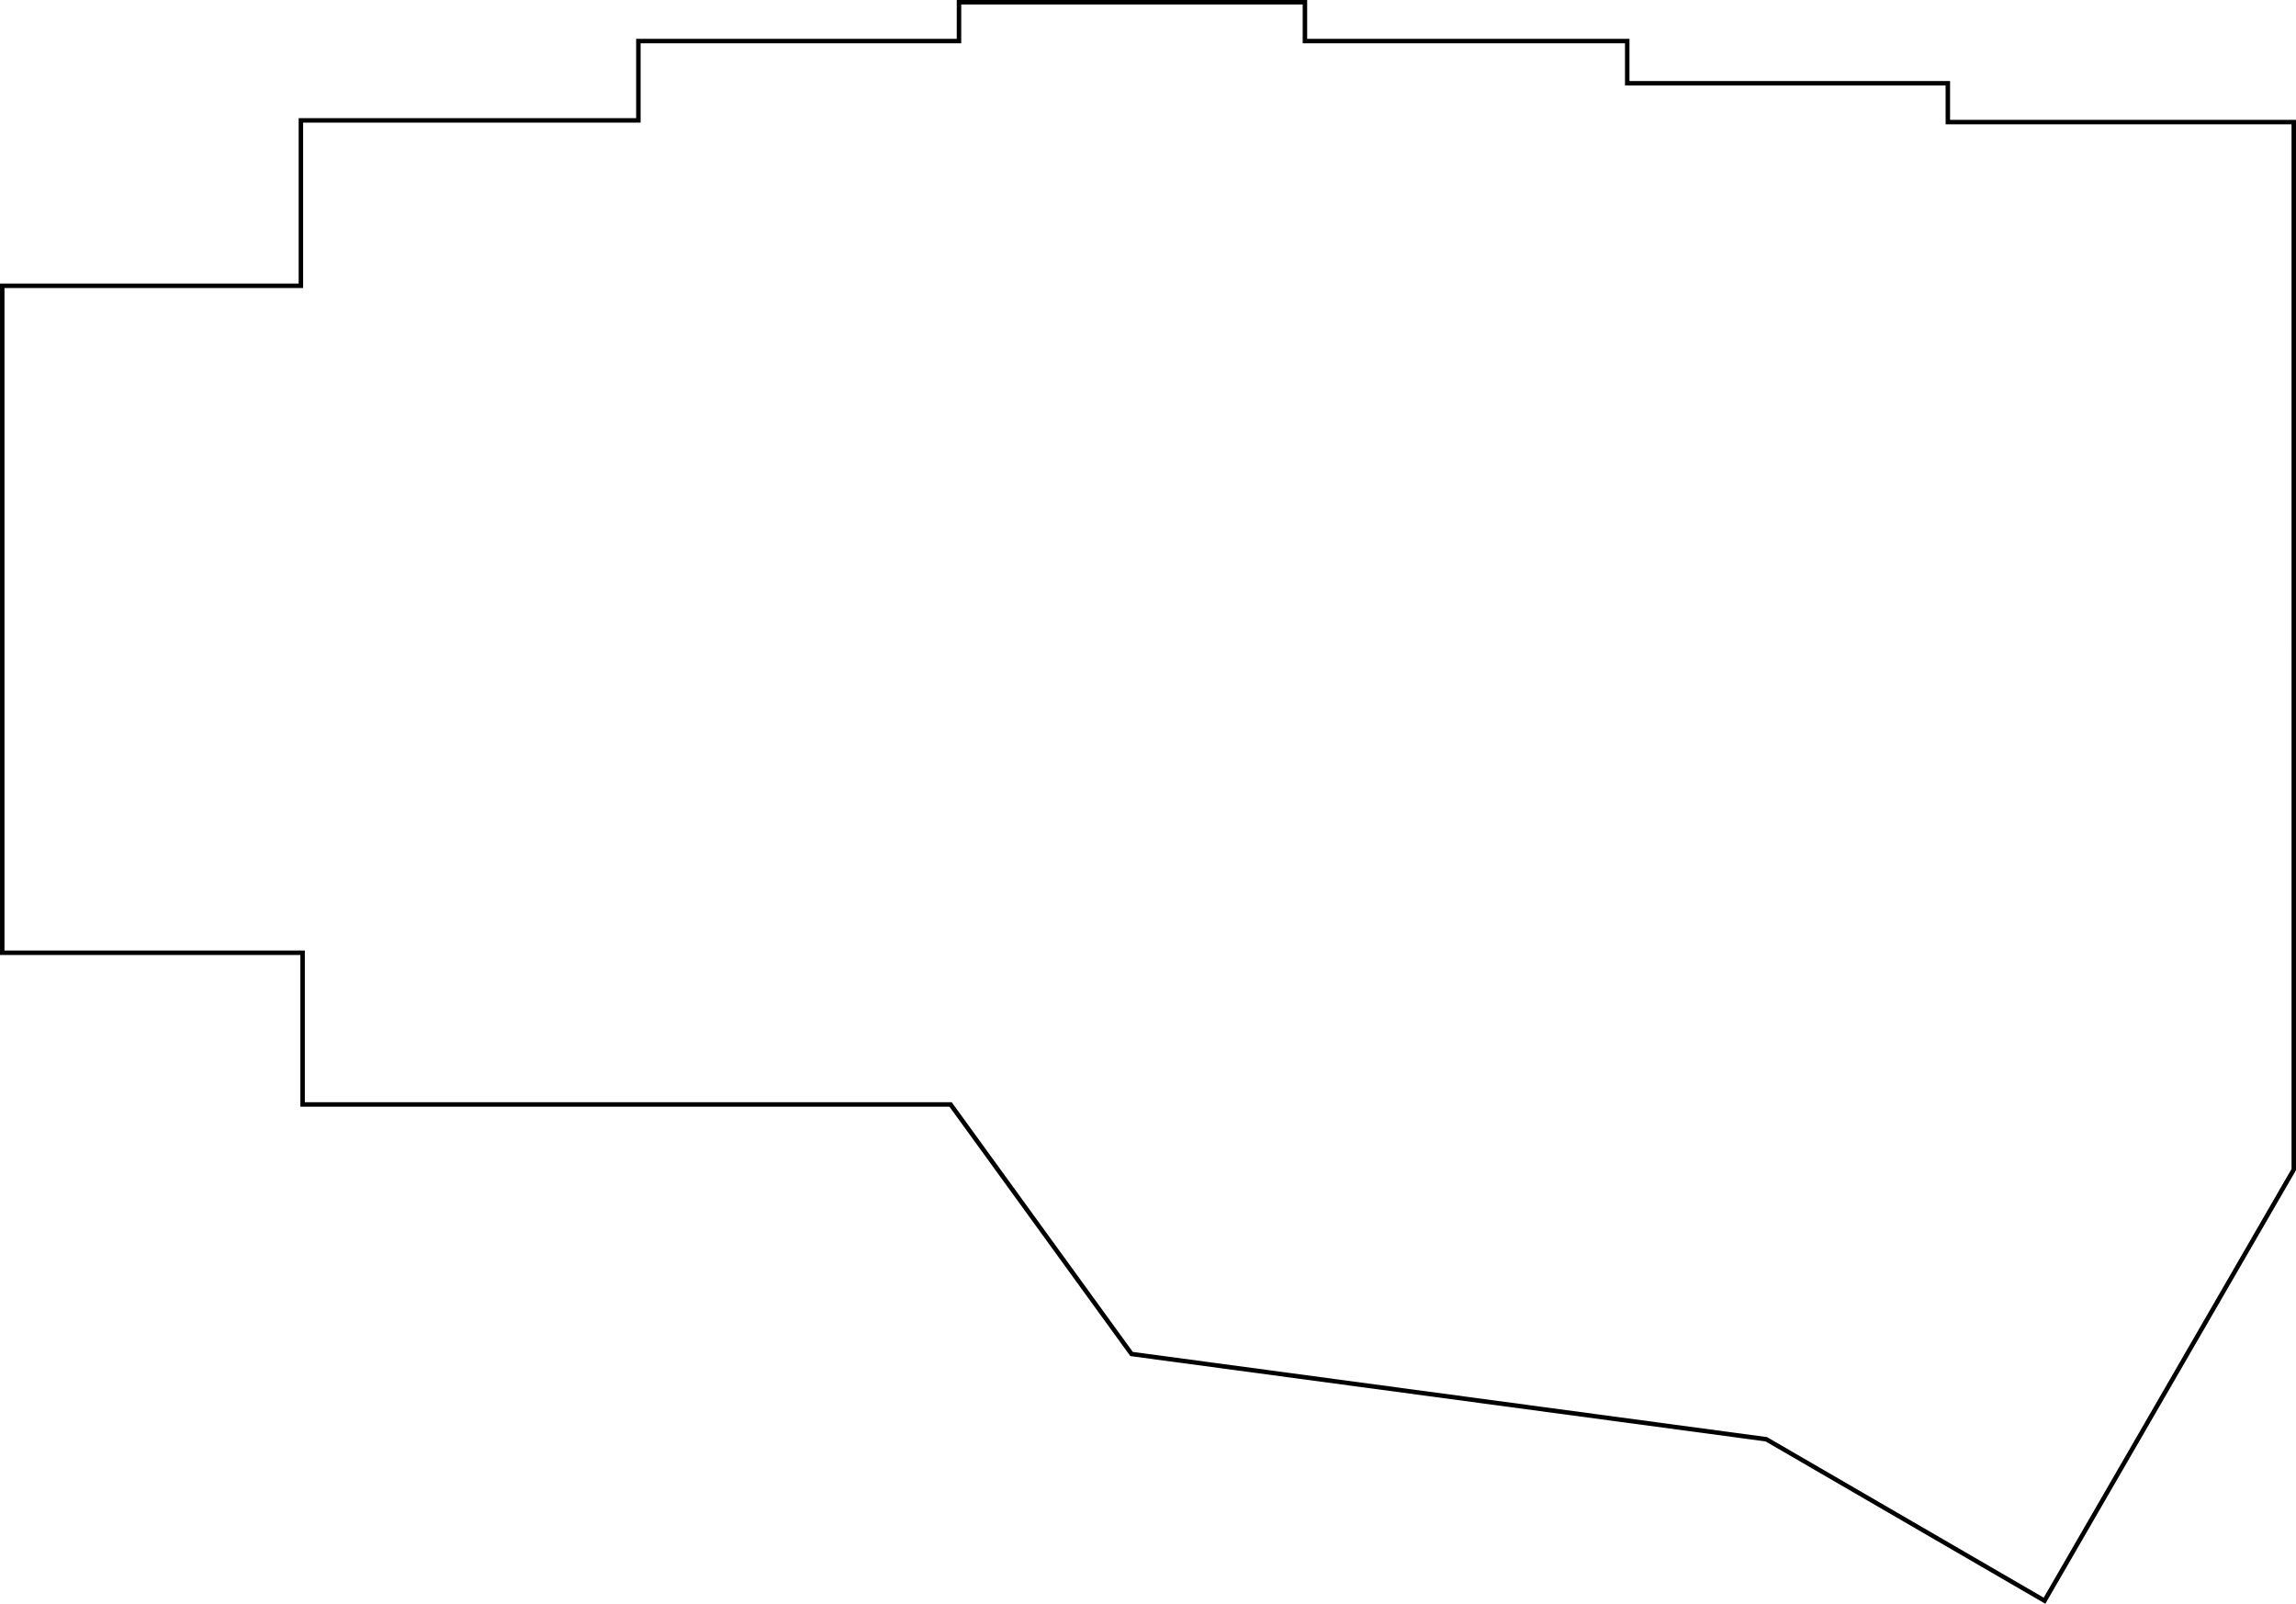
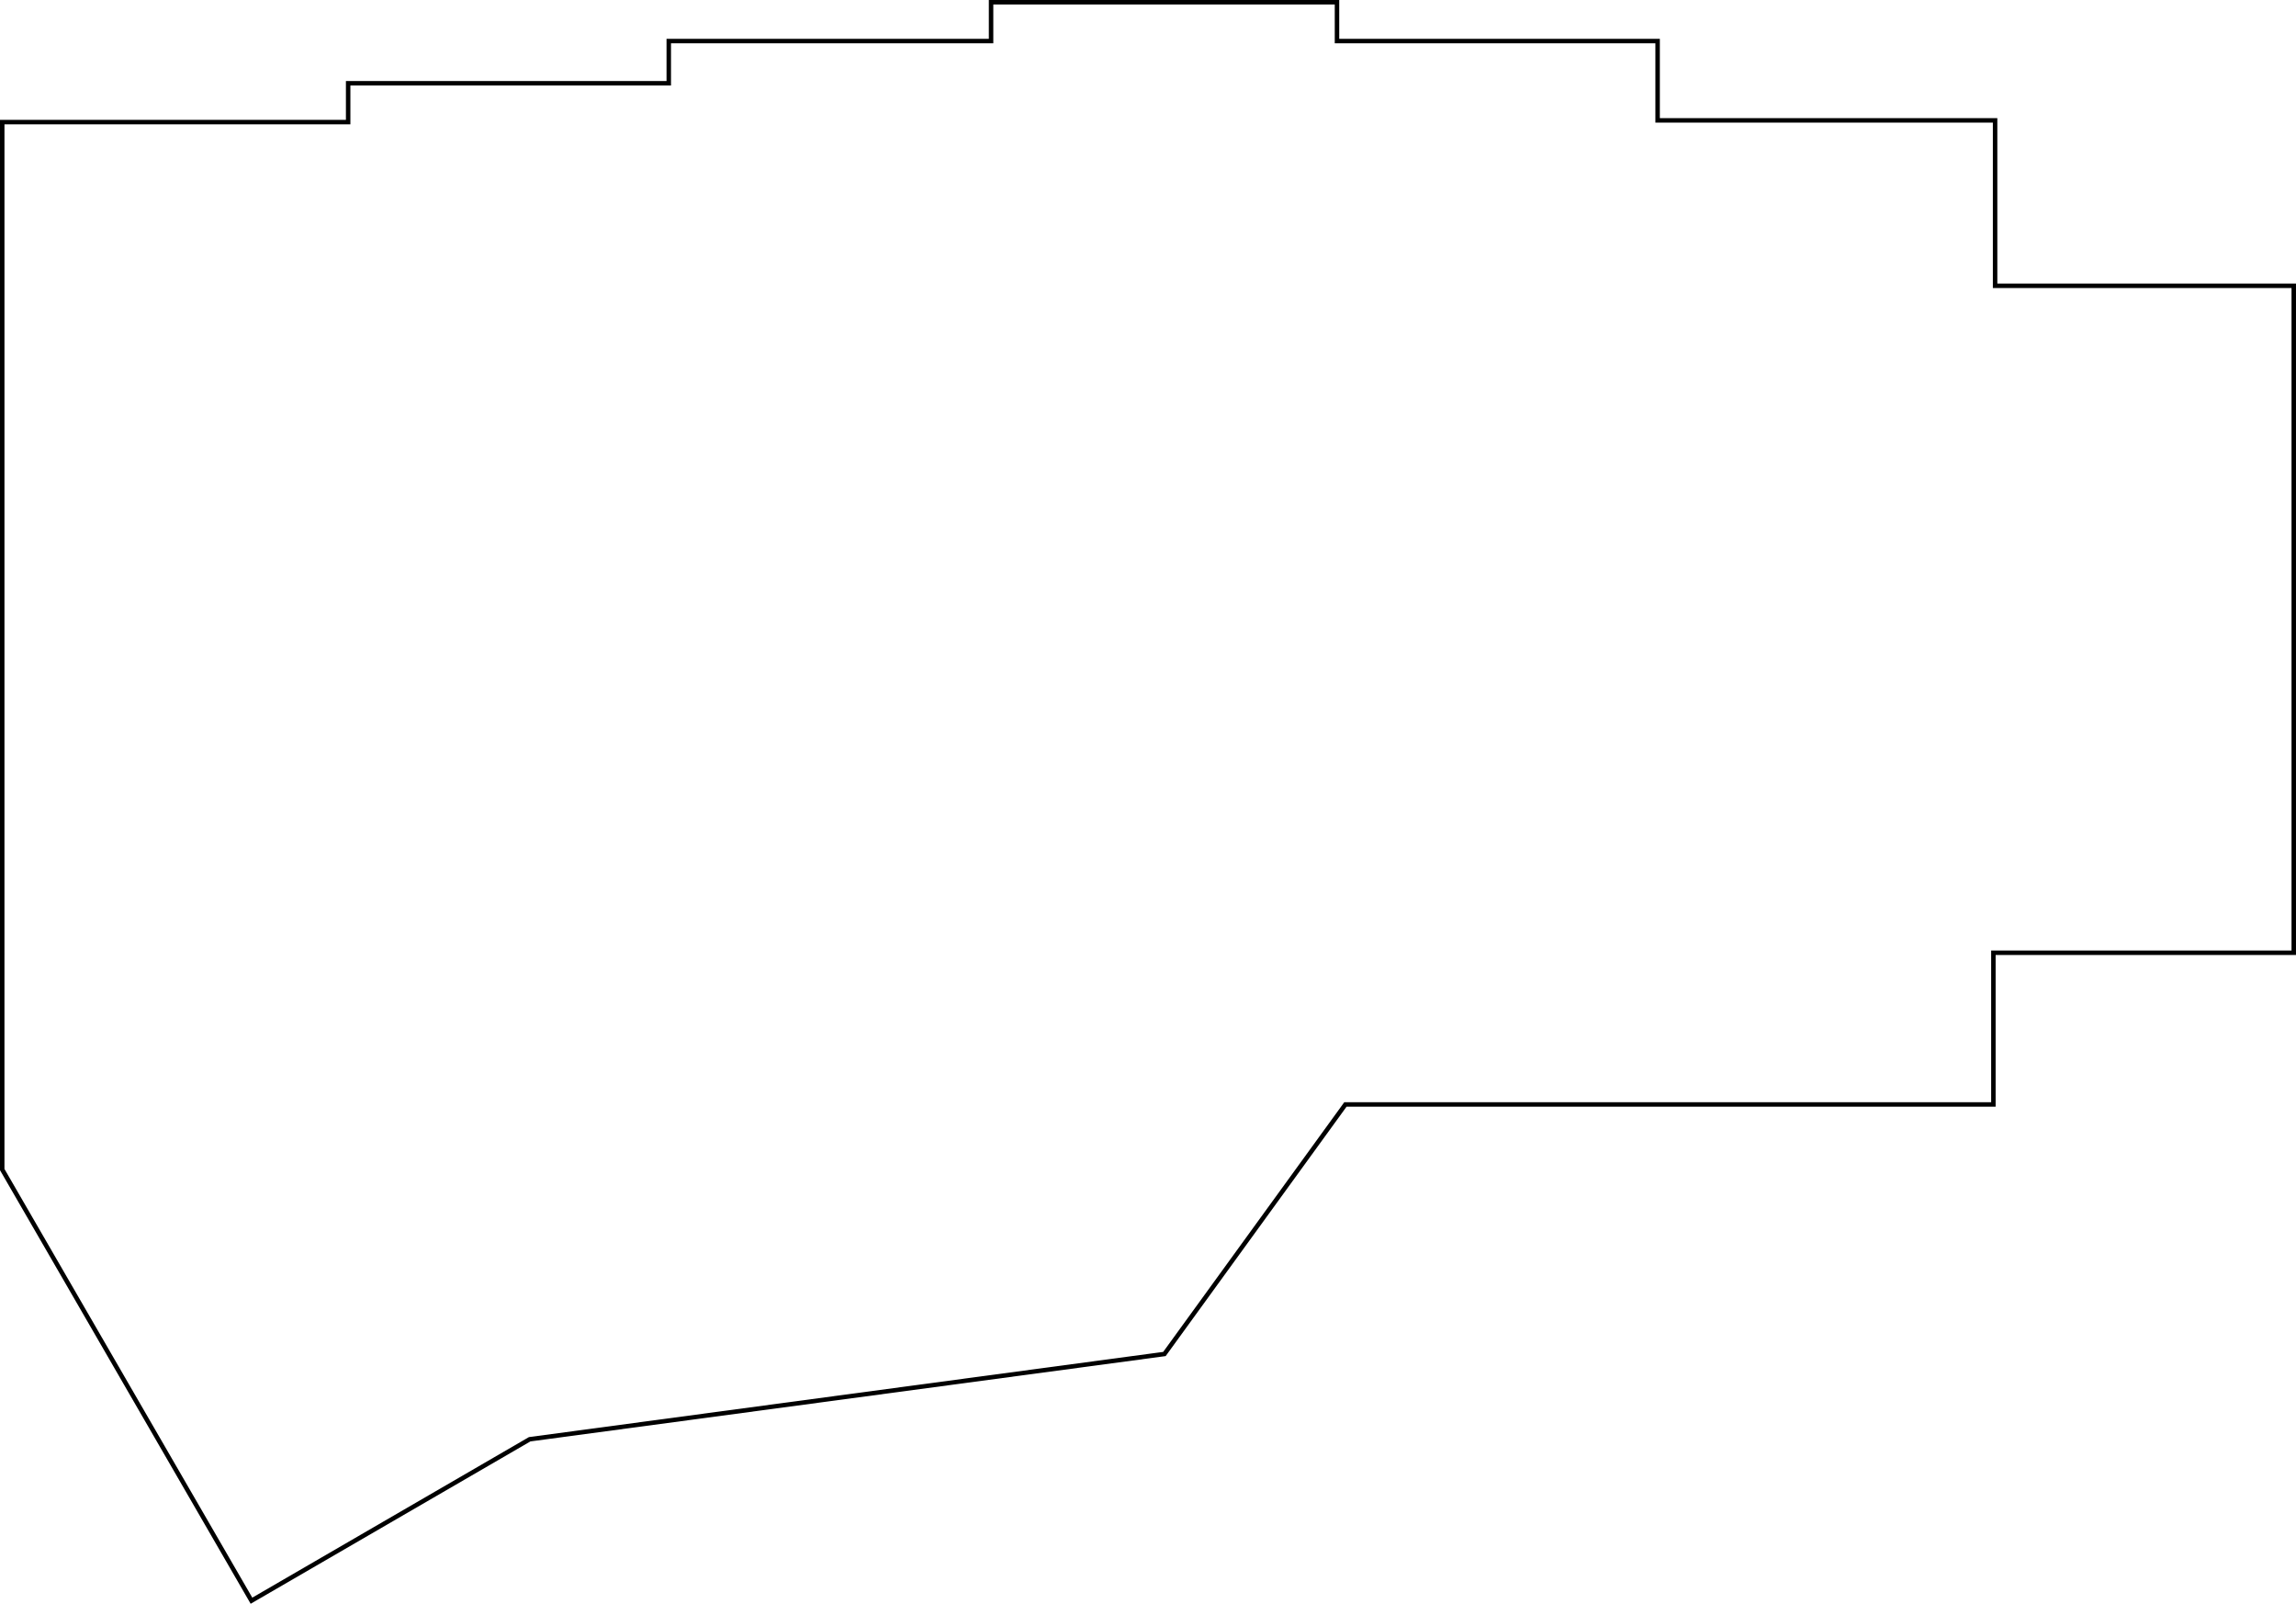
<svg xmlns="http://www.w3.org/2000/svg" width="136.065mm" height="95.013mm" viewBox="0 0 136.065 95.013" version="1.1" id="svg18743" xml:space="preserve">
  <defs id="defs18740" />
  <g id="layer1" transform="translate(75.33061,-129.8813)">
-     <g id="g18632" transform="matrix(-1,0,0,1,-80.08679,129.849)">
+     <g id="g18632" transform="translate(65.4902,129.849)">
      <path style="fill:none;stroke:#000000;stroke-width:0.265px;stroke-linecap:butt;stroke-linejoin:miter;stroke-opacity:1" d="m -140.689,69.323 14.771,25.542 16.487,-9.565 37.616,-5.051 10.726,-14.784 h 38.4 v -8.986 l 17.8,-3.02e-4 V 16.965 H -22.588 V 7.165 h -20 v -4.7 h -19 l -4.42e-4,-2.3 h -20.5 v 2.3 h -19.1 v 2.5 h -19 v 2.3 h -20.5 z" id="path7575-3" />
    </g>
  </g>
</svg>
